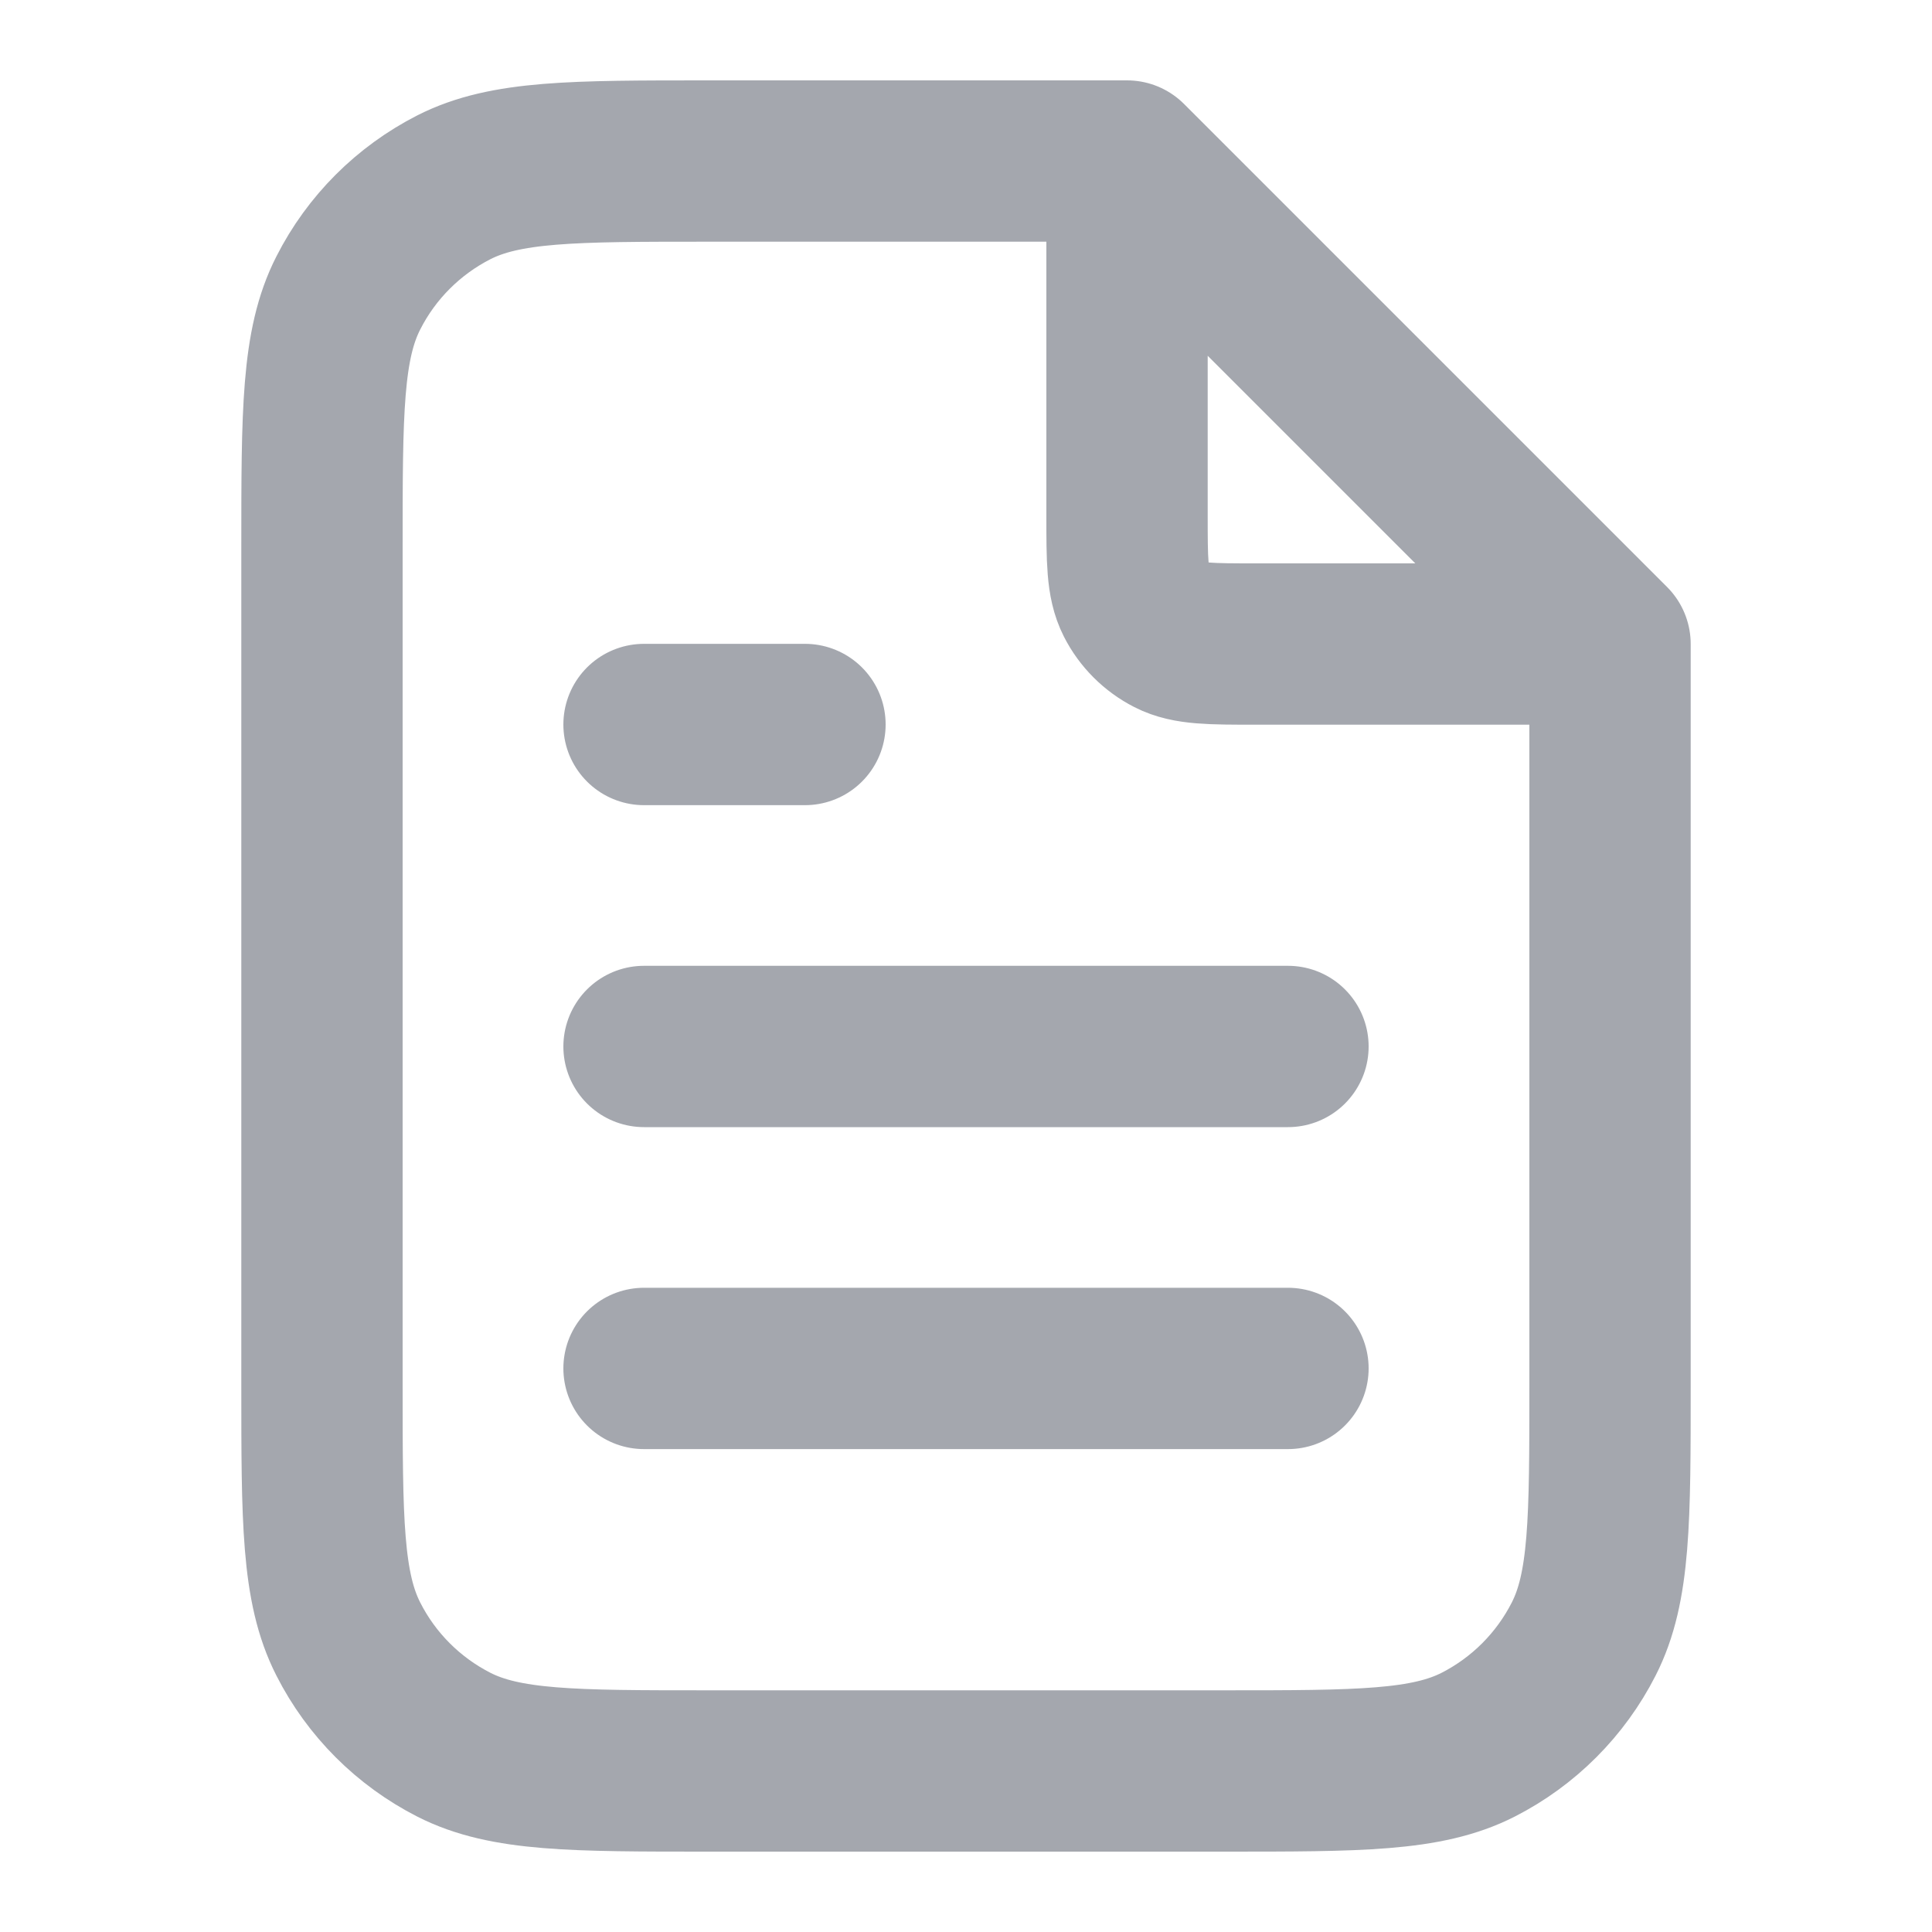
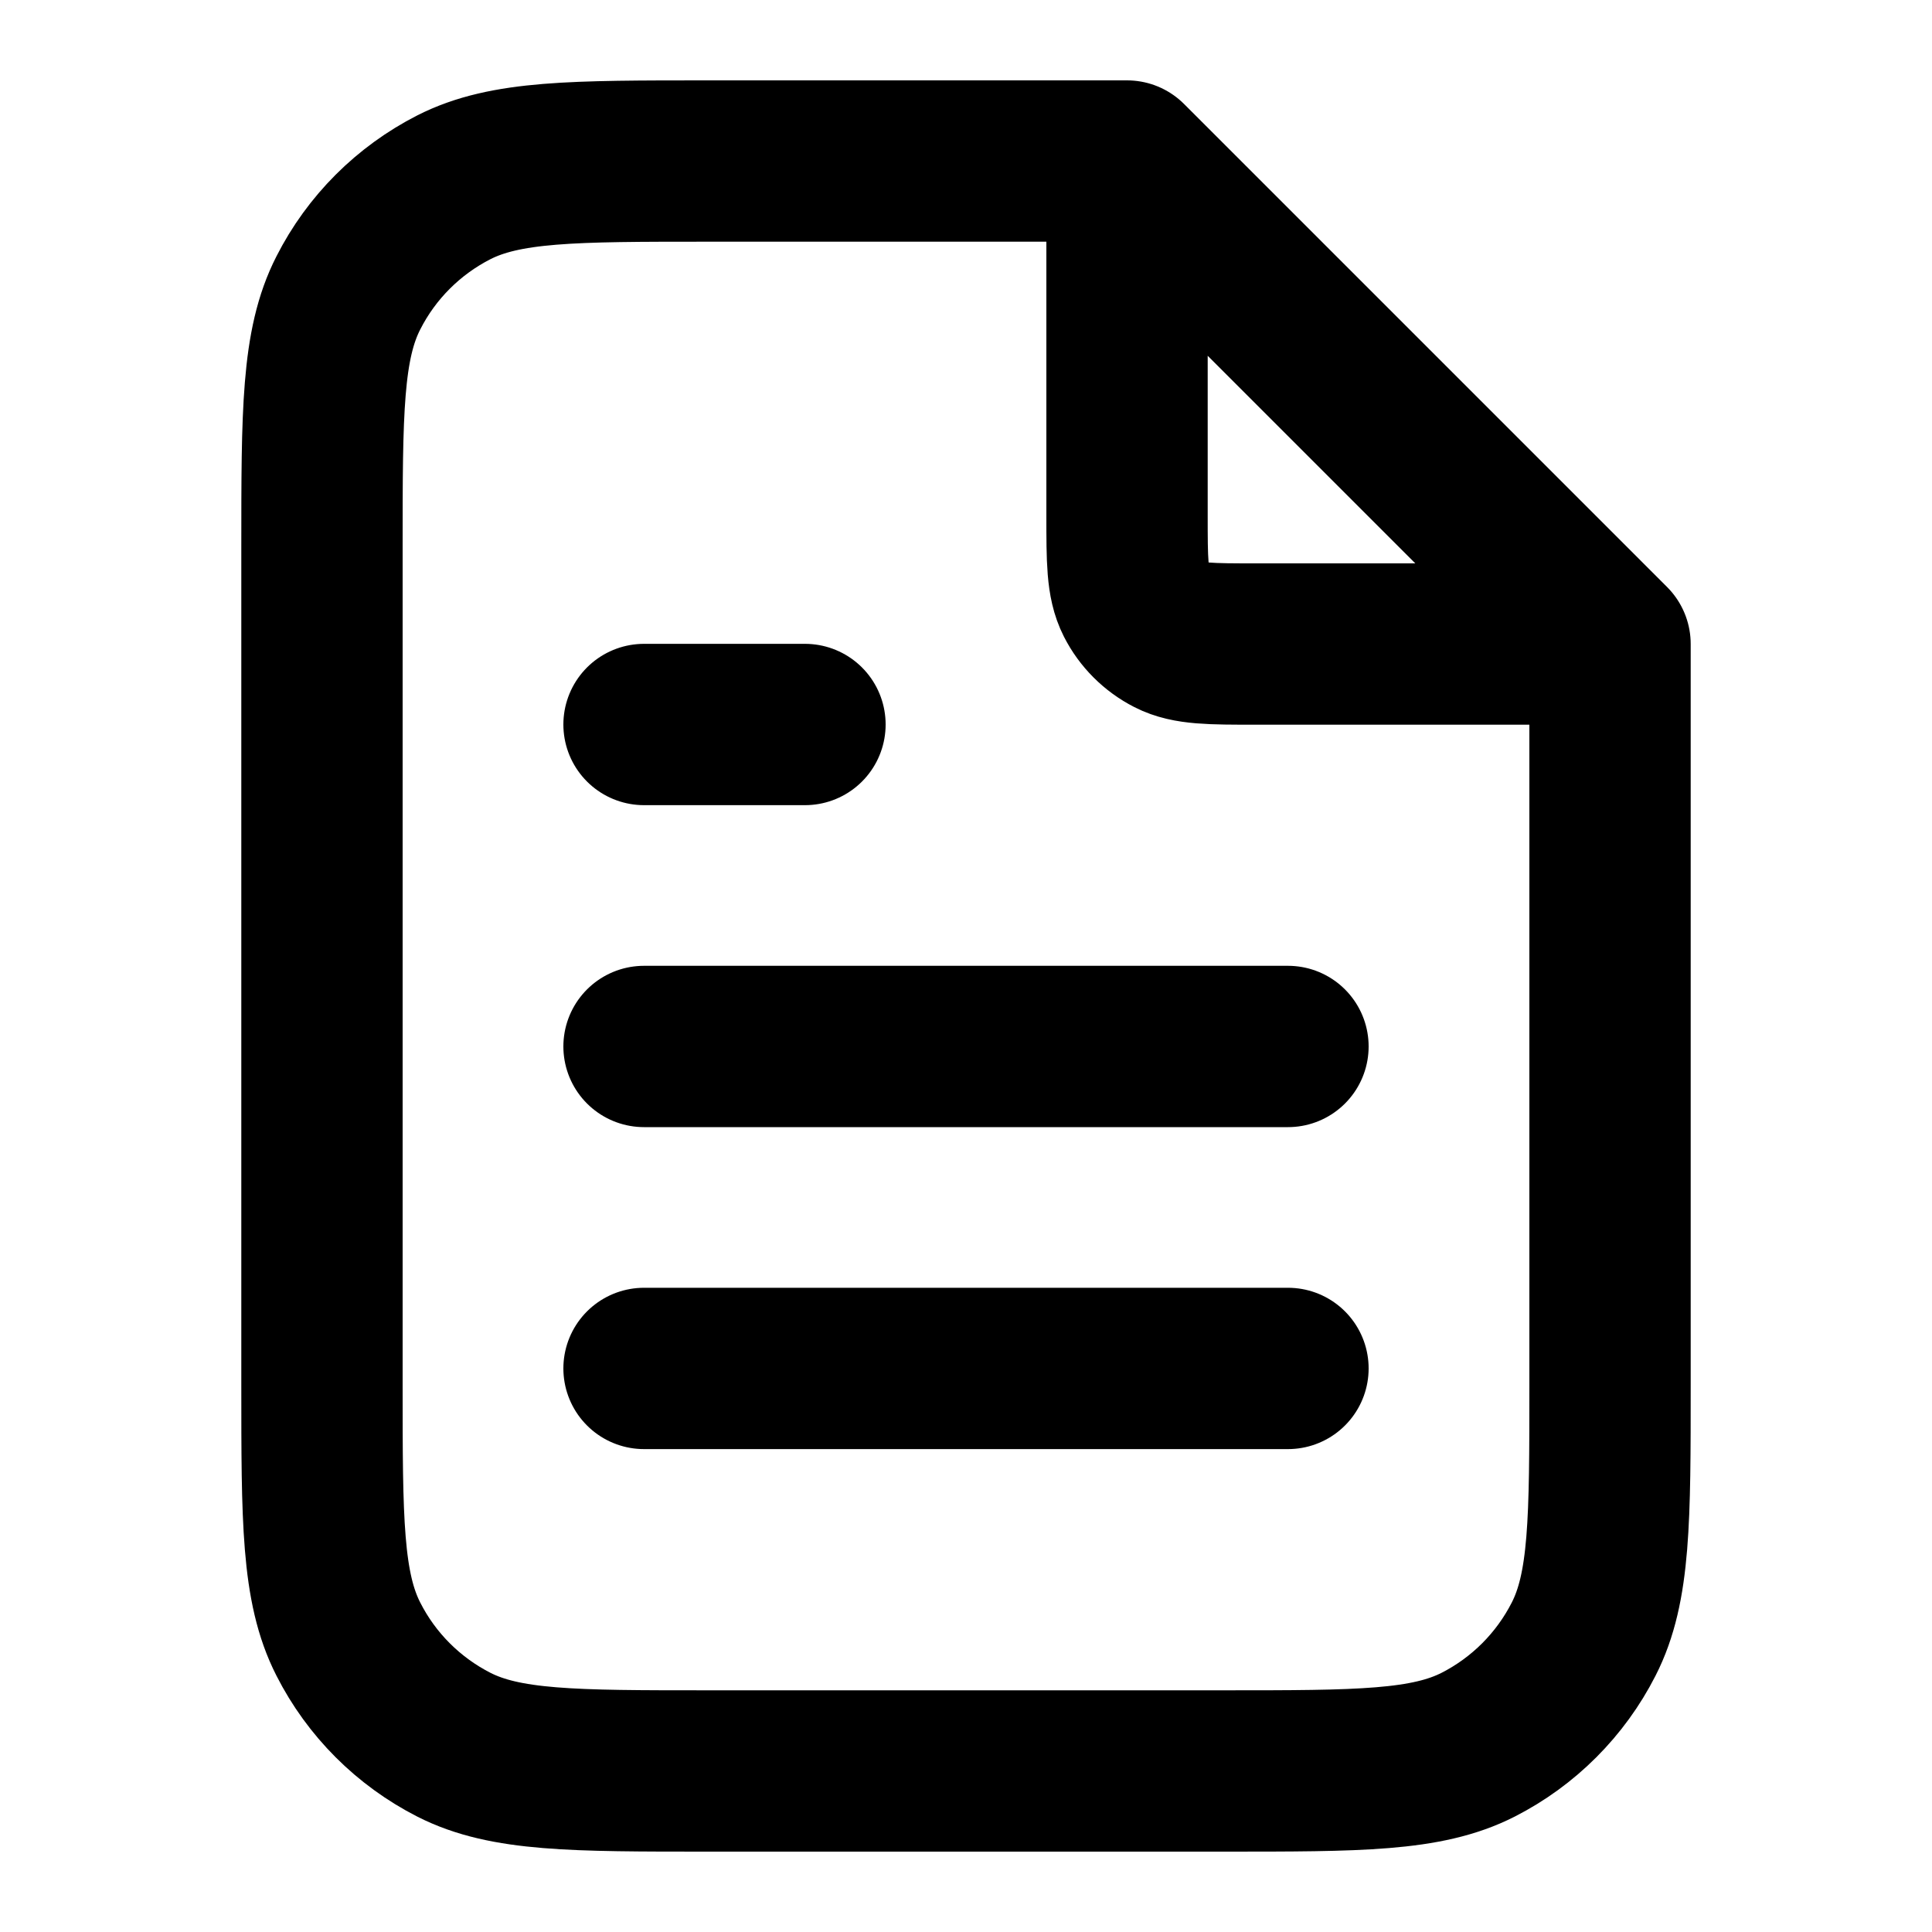
<svg xmlns="http://www.w3.org/2000/svg" width="20" height="20" viewBox="0 0 20 20" fill="none">
-   <path d="M11.667 1.891V5.333C11.667 5.8 11.667 6.033 11.758 6.212C11.837 6.368 11.965 6.496 12.122 6.576C12.3 6.667 12.533 6.667 13 6.667H16.442M13.333 10.833H6.667M13.333 14.166H6.667M8.333 7.5H6.667M11.667 1.667H7.333C5.933 1.667 5.233 1.667 4.698 1.939C4.228 2.179 3.845 2.561 3.606 3.032C3.333 3.566 3.333 4.266 3.333 5.667V14.333C3.333 15.733 3.333 16.433 3.606 16.968C3.845 17.439 4.228 17.821 4.698 18.061C5.233 18.333 5.933 18.333 7.333 18.333H12.667C14.067 18.333 14.767 18.333 15.302 18.061C15.772 17.821 16.154 17.439 16.394 16.968C16.667 16.433 16.667 15.733 16.667 14.333V6.667L11.667 1.667Z" stroke="#A4A7AE" stroke-width="1.67" stroke-linecap="round" stroke-linejoin="round" />
+   <path d="M11.667 1.891V5.333C11.667 5.8 11.667 6.033 11.758 6.212C11.837 6.368 11.965 6.496 12.122 6.576C12.3 6.667 12.533 6.667 13 6.667H16.442M13.333 10.833H6.667M13.333 14.166H6.667M8.333 7.5H6.667M11.667 1.667H7.333C5.933 1.667 5.233 1.667 4.698 1.939C4.228 2.179 3.845 2.561 3.606 3.032C3.333 3.566 3.333 4.266 3.333 5.667V14.333C3.333 15.733 3.333 16.433 3.606 16.968C3.845 17.439 4.228 17.821 4.698 18.061C5.233 18.333 5.933 18.333 7.333 18.333H12.667C14.067 18.333 14.767 18.333 15.302 18.061C15.772 17.821 16.154 17.439 16.394 16.968C16.667 16.433 16.667 15.733 16.667 14.333V6.667L11.667 1.667Z" stroke="currentColor" stroke-width="1.67" stroke-linecap="round" stroke-linejoin="round" />
</svg>
